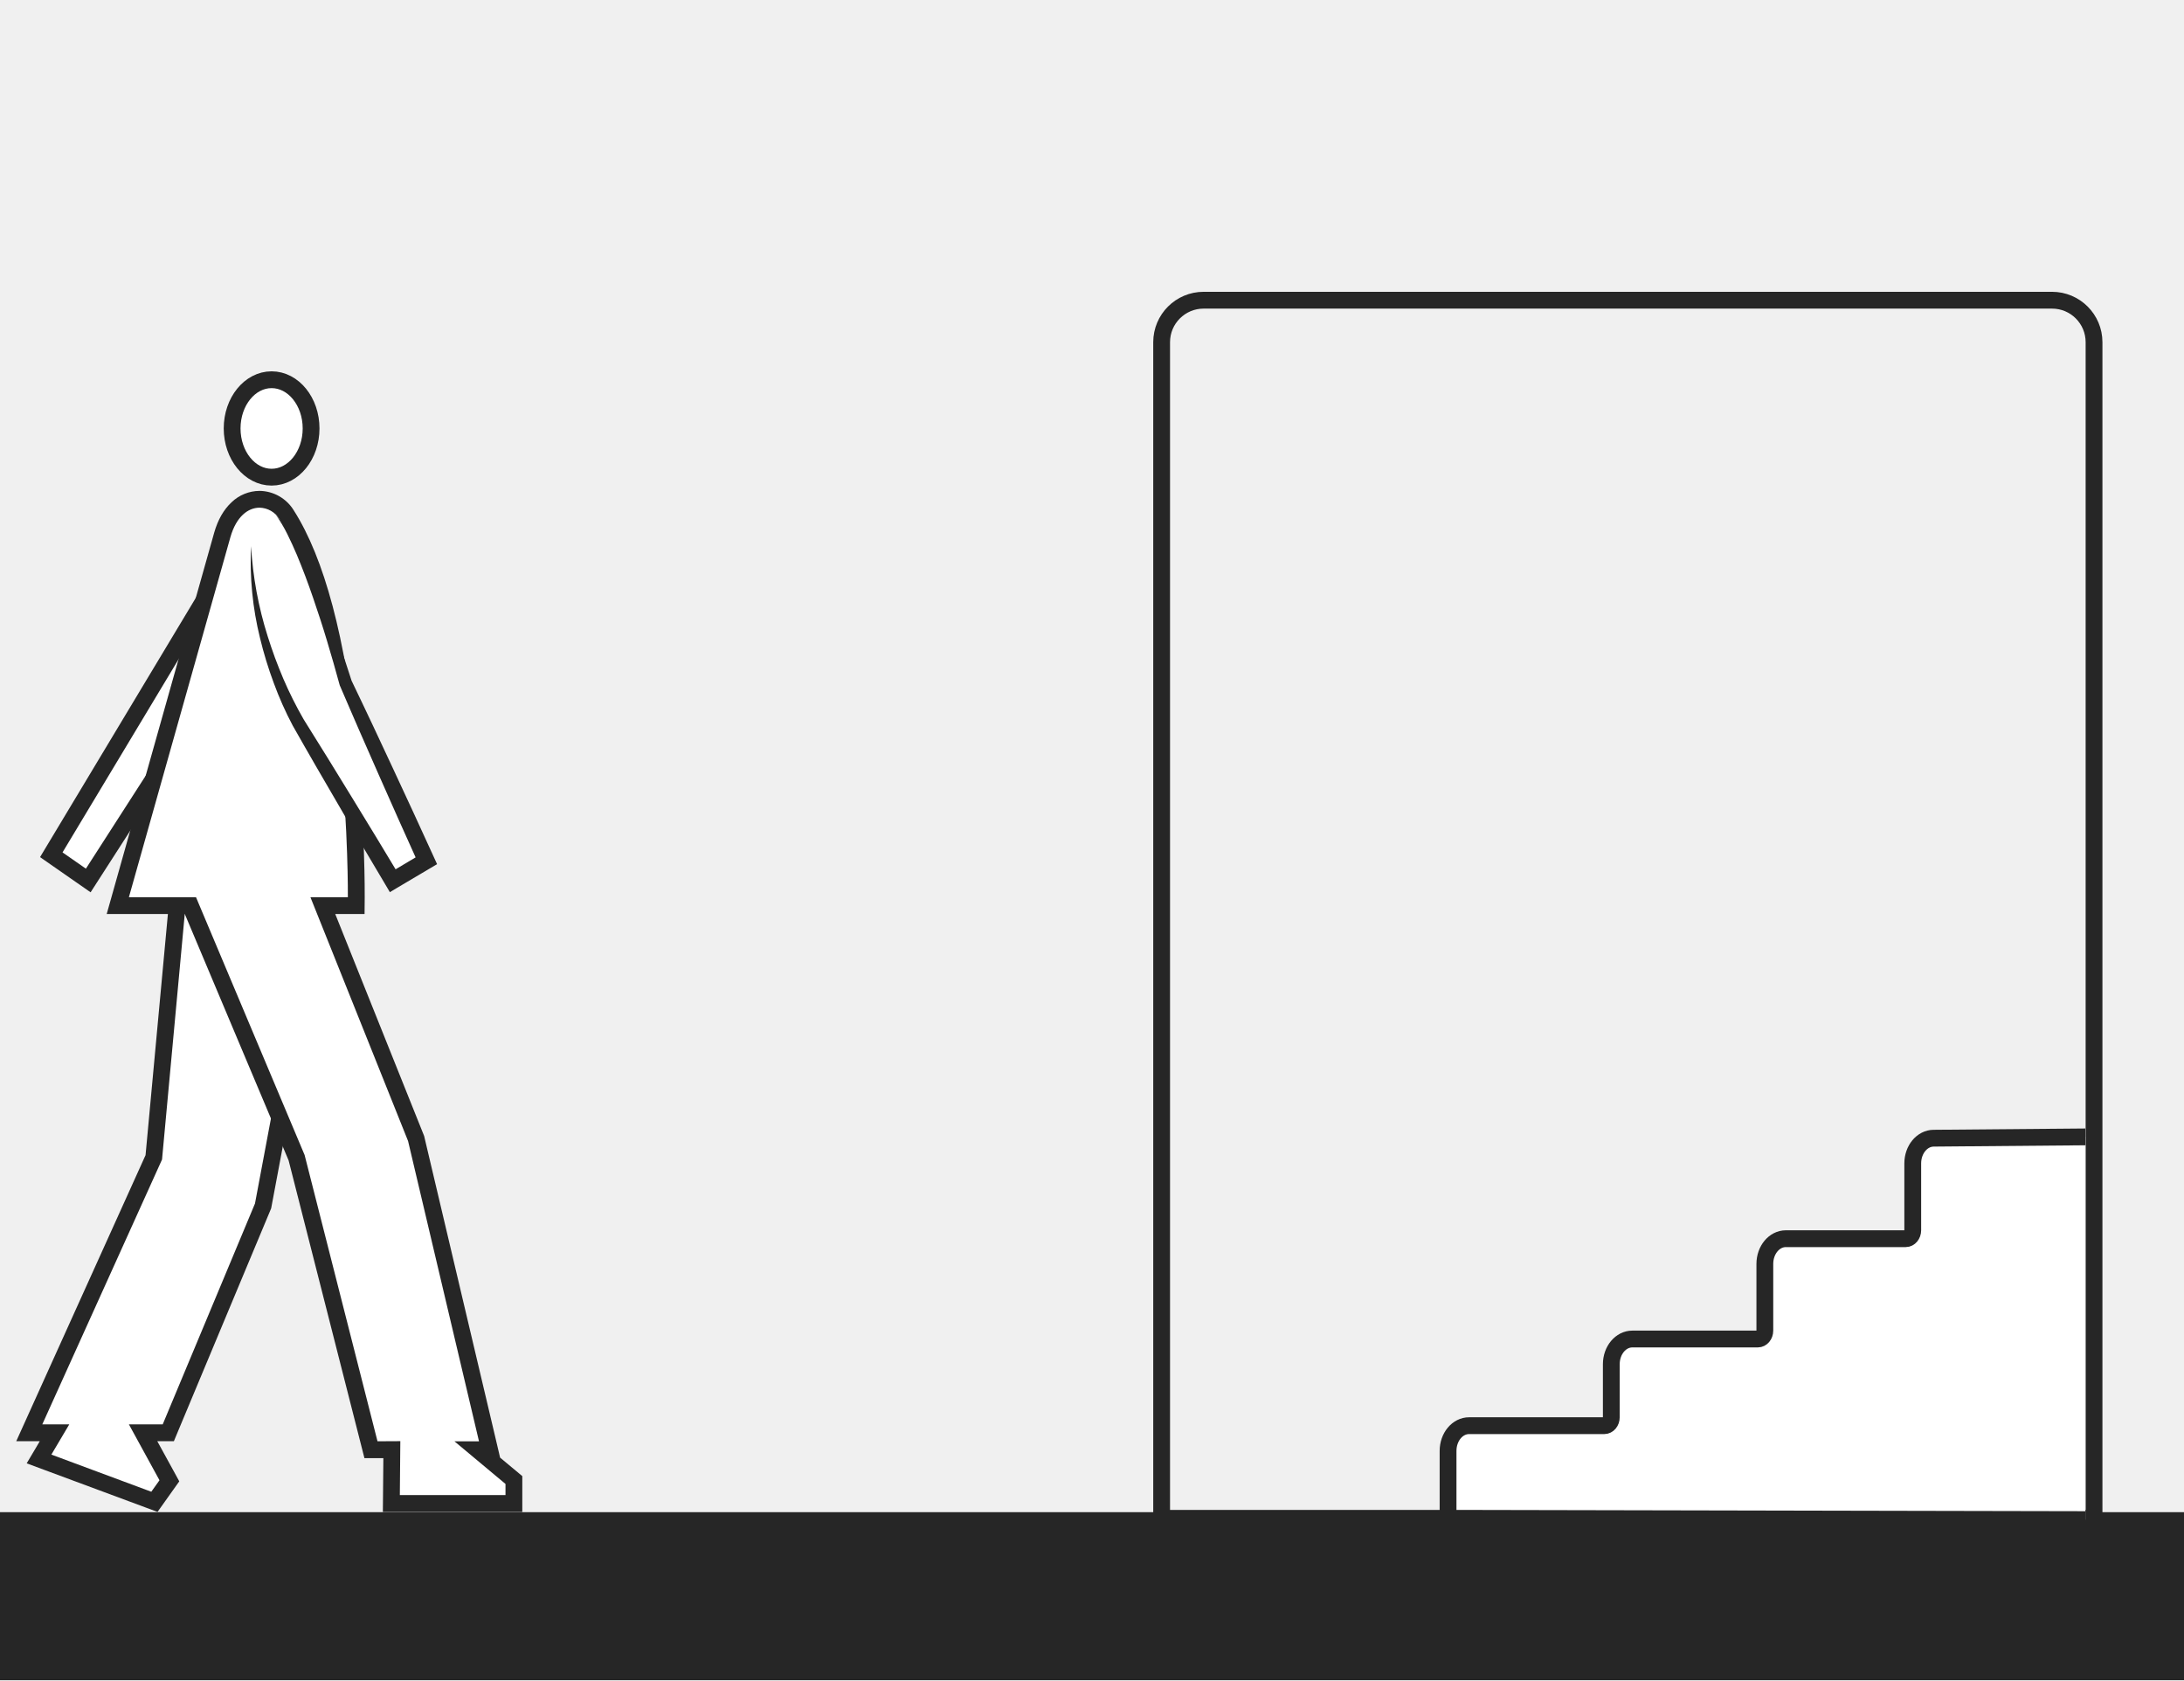
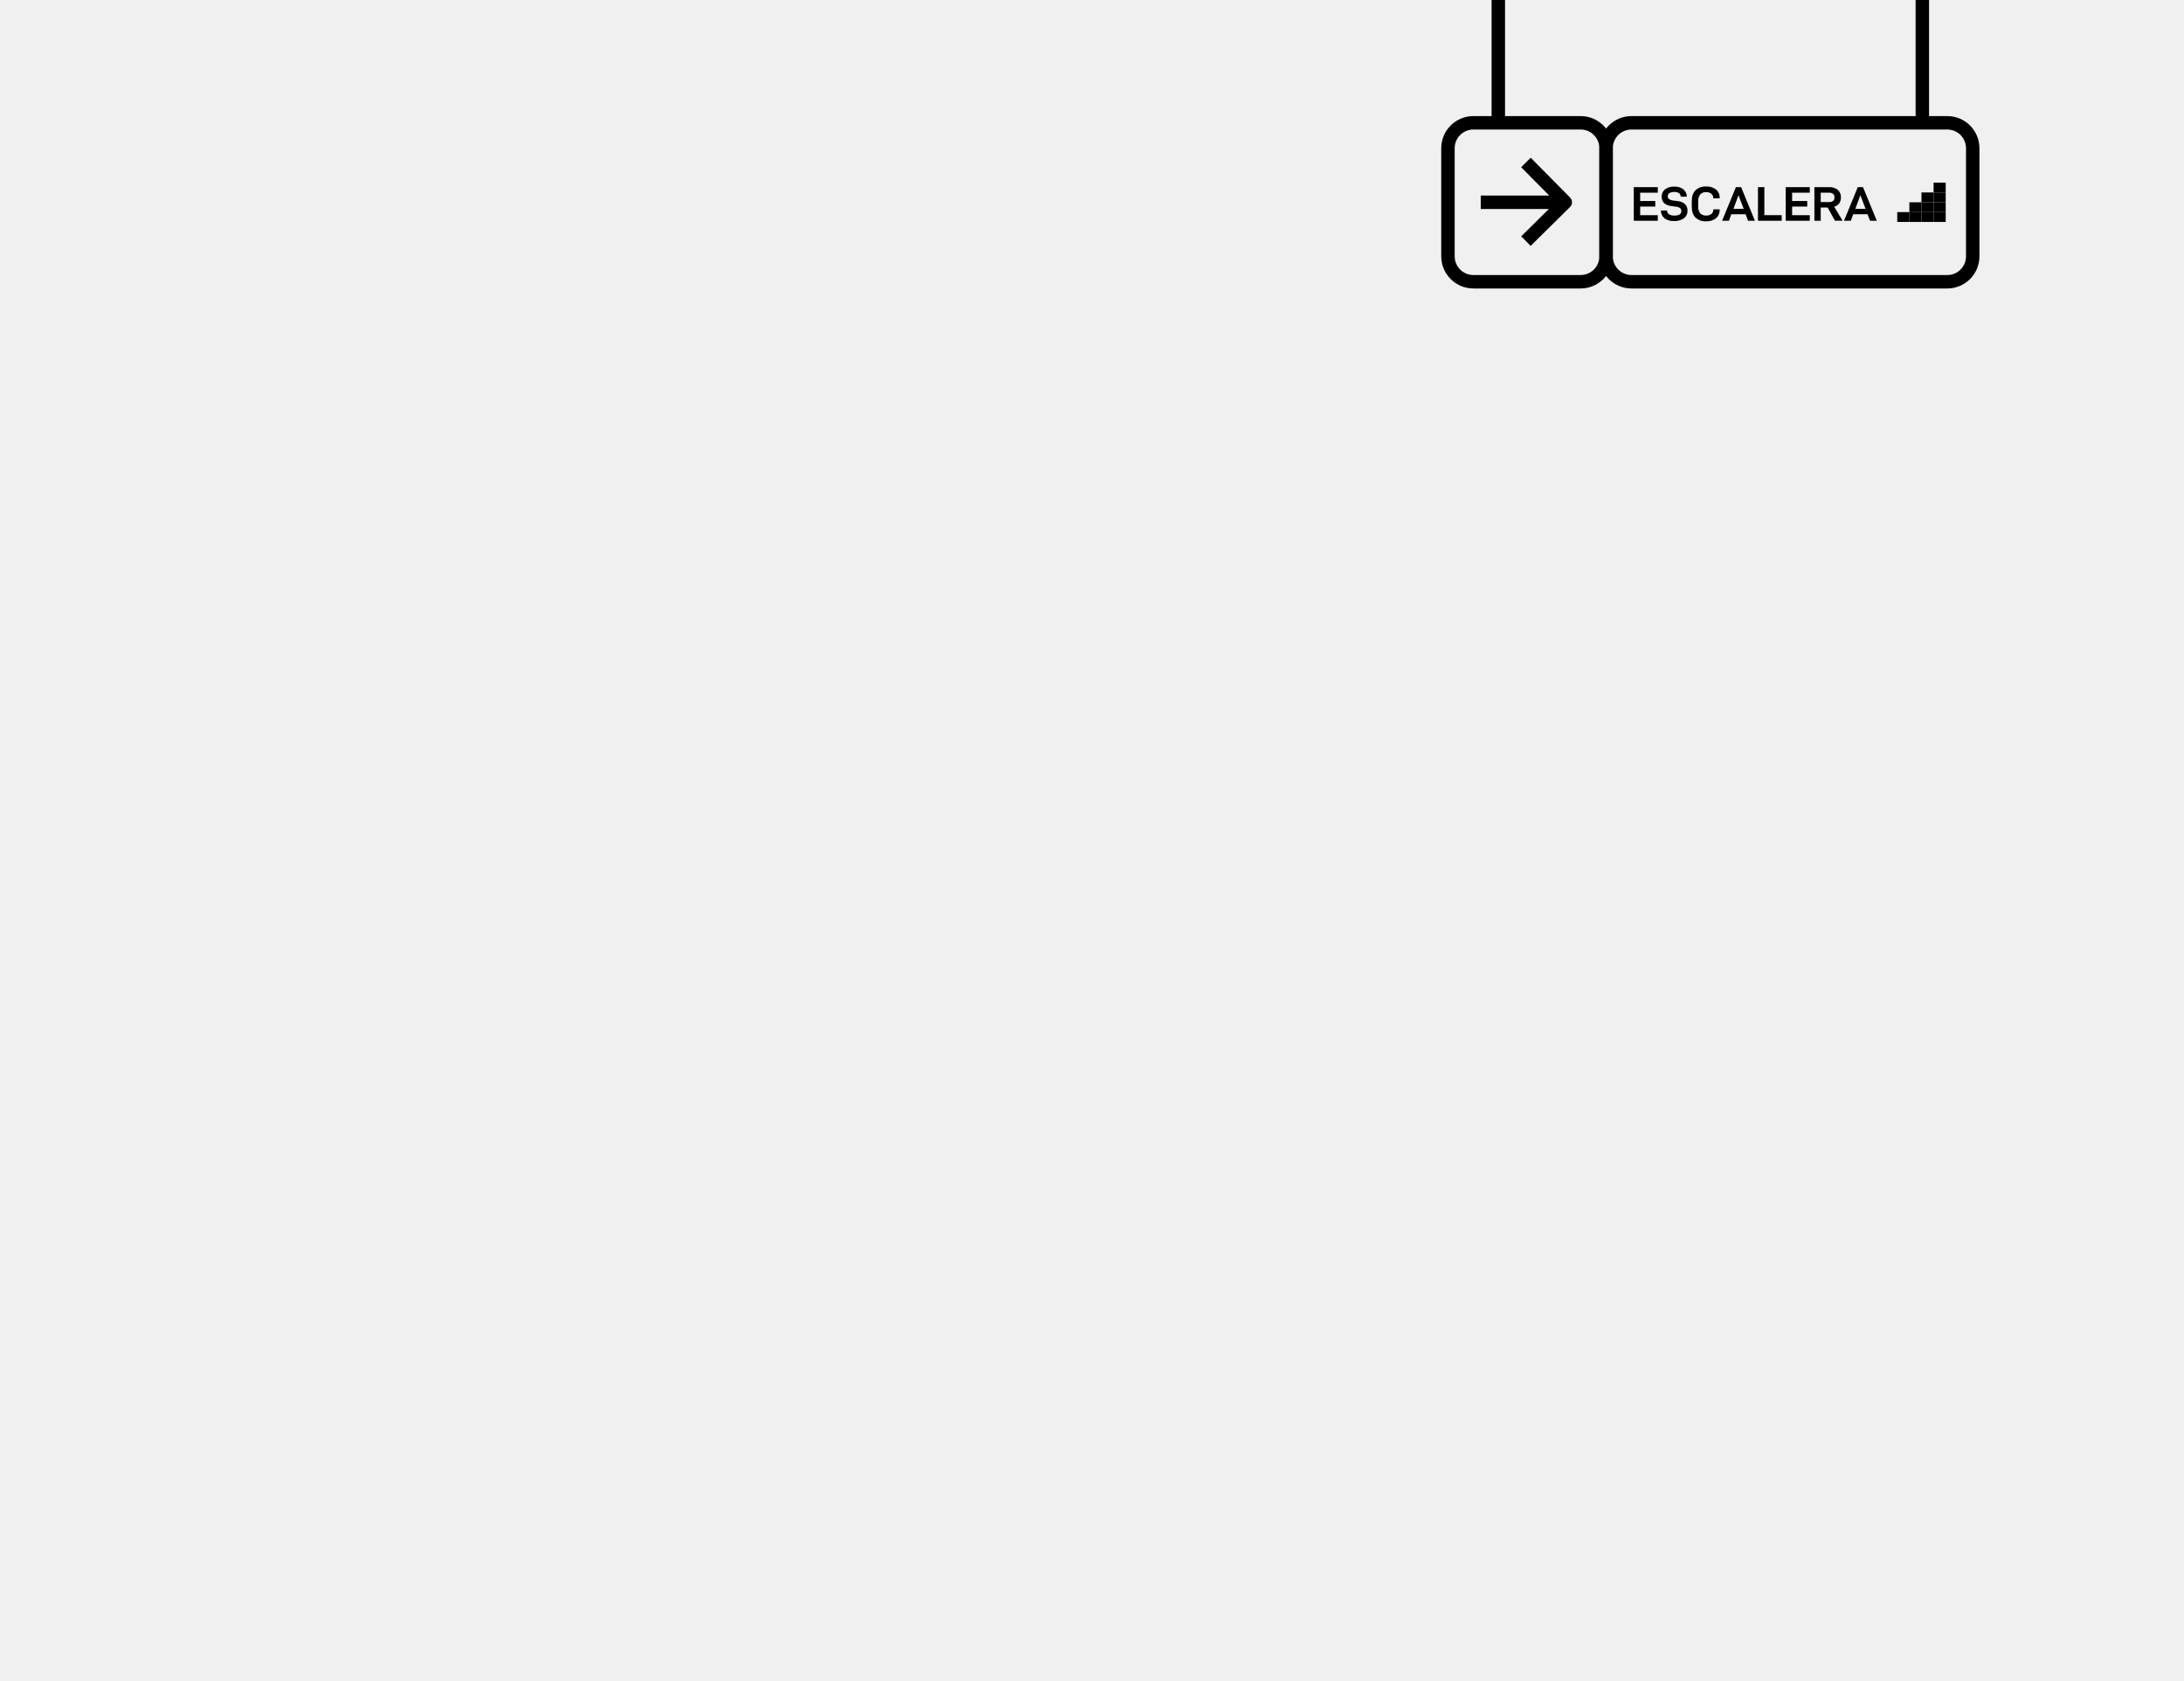
<svg xmlns="http://www.w3.org/2000/svg" id="Capa_1" data-name="Capa 1" viewBox="0 0 1300 1000">
-   <defs>
-     <style>.cls-1{fill:none;}.cls-1,.cls-3{stroke:#262626;stroke-miterlimit:10;stroke-width:10px;}.cls-2{fill:#262626;}.cls-3,.cls-4{fill:#fff;}</style>
-   </defs>
-   <path class="cls-1" d="M691.44,178.67h555a0,0,0,0,1,0,0v700a25,25,0,0,1-25,25h-505a25,25,0,0,1-25-25v-700a0,0,0,0,1,0,0Z" transform="translate(1937.89 1082.34) rotate(180)" />
-   <rect class="cls-2" y="900" width="1300" height="100" />
-   <path class="cls-3" d="M1241.29,676.64l-90.34.78c-6.87.06-12.41,6.76-12.41,15v39.81c0,2.77-1.87,5-4.17,5H1063c-6.91,0-12.5,6.72-12.5,15v39.71c0,2.76-1.87,5-4.17,5H971.62c-6.91,0-12.51,6.72-12.51,15v31.58c0,2.76-1.86,5-4.17,5H874.45c-6.91,0-12.51,6.72-12.51,15v40.12l379.35.78" />
-   <path class="cls-3" d="M138.17,255c0,16,10.53,29,23.5,29s23.5-13,23.5-29-10.52-29-23.5-29S138.17,239,138.17,255Z" />
-   <polygon class="cls-4" points="23.22 868.33 32.47 852.74 17.43 852.74 91.54 688.81 106.56 526.6 190.68 536.23 156.58 717.73 100.18 852.74 85.16 852.74 100.82 881.3 91.92 893.83 23.22 868.33" />
-   <path class="cls-2" d="M111.07,532.15l73.71,8.44-33,175.7L96.85,847.74H76.72L94.93,881l-4.87,6.84L30.58,865.73l10.66-18H25.18L96.45,690.11l14.62-158m-9-11.1-.94,10.17L86.64,687.51,16.07,843.62,9.68,857.74h14L22,860.63l-6.11,10.3L27.1,875.1l59.49,22.08,7.18,2.67,4.44-6.25,4.87-6.85,3.63-5.1-3-5.5L93.61,857.74h9.9l2.56-6.15L161,720.15l.41-1,.19-1,33-175.71,2-10.56-10.67-1.22-73.71-8.44-10.16-1.16Z" />
-   <polygon class="cls-4" points="30.53 508.71 151.74 306.97 170.5 340.63 52.53 524.02 30.53 508.71" />
-   <path class="cls-2" d="M151.58,317l13.09,23.49L51.13,517l-13.91-9.68L151.58,317M151.9,297,143,311.8,28.65,502.13l-4.81,8,7.67,5.34,13.91,9.68,8.51,5.92,5.61-8.72L173.08,345.85l3.25-5-2.92-5.24-13.1-23.49L151.9,297Z" />
-   <path class="cls-4" d="M233,894.82l.3-32.06-12.43.07L176.57,689,113.35,539H70.12l62.21-220.64c5.6-19.67,18.34-21.2,22.12-21.2a19.24,19.24,0,0,1,16.12,9.2c17.86,28,30.27,74.85,36.88,139.35,4.89,47.72,4.61,87.93,4.61,88.33l-.05,5H192.17L247.68,677.6l43.76,185.24H284.3l21.59,18v13.94Z" />
-   <path class="cls-2" d="M154.45,302.15A14.27,14.27,0,0,1,166.36,309c42,65.85,40.7,225,40.7,225H184.78L242.9,679.11l42.22,178.73h-14.6l30.37,25.36v6.61H238l.29-32.08-13.59.07L181.32,687.44,116.67,534H76.72l60.42-214.28c3.54-12.45,10.67-17.56,17.31-17.56m0-10a24.22,24.22,0,0,0-16.62,6.78c-4.66,4.33-8.13,10.4-10.31,18L67.1,531.27,63.51,544H110l61.79,146.65L215,860.28l1.93,7.57,7.81,0,3.45,0-.2,21.94-.1,10.09h83V878.54l-3.59-3-9.62-8-2.82-12L252.63,676.81l-.17-.72-.28-.7L199.55,544H217l.09-9.92c0-1.65.28-40.88-4.64-88.88-6.69-65.28-19.35-112.9-37.64-141.53a24.2,24.2,0,0,0-20.33-11.51Z" />
-   <path class="cls-4" d="M149.44,325.09c-.15,58.18,28.85,106.21,28.85,106.21l55.52,92.87,19.95-11.85-48-105.72S184.11,330.32,164,306.14" />
-   <path class="cls-2" d="M149.44,325.09a219.42,219.42,0,0,0,9.87,53.54c1.38,4.31,2.8,8.61,4.37,12.85s3.26,8.43,5,12.57a232.57,232.57,0,0,0,12.07,24.1l14.45,23.21,14.36,23.37q7.19,11.68,14.3,23.41l14.17,23.48-6.8-1.72L251.22,508l-2,6.35-11.91-26.47q-5.94-13.25-11.77-26.53L213.87,434.8C210,426,206.2,417,202.35,408.15l-.13-.31-.06-.21c-2.33-8.7-4.91-17.44-7.49-26.13s-5.44-17.31-8.37-25.89-6.13-17.08-9.63-25.44C174.9,326,173,321.86,171,317.82a85.54,85.54,0,0,0-7-11.68c6.16,6.78,10.77,14.84,15.07,22.91,2.15,4,4.15,8.17,6.06,12.33s3.76,8.35,5.55,12.57,3.48,8.46,5.13,12.73,3.26,8.55,4.82,12.85c3.15,8.61,6,17.25,8.79,26.05l-.19-.53c4.15,8.74,8.39,17.44,12.48,26.21L234,457.54q6.18,13.14,12.22,26.33l12.09,26.39,1.86,4.06-3.85,2.28-20,11.84L232.07,531l-2.52-4.27-14-23.59q-7-11.81-13.85-23.67l-13.79-23.71c-2.31-3.94-4.56-7.93-6.83-11.89l-6.83-12a201.16,201.16,0,0,1-11.34-25.48,233,233,0,0,1-8.11-26.52A189.41,189.41,0,0,1,149.44,325.09Z" />
+   <path d="M1159.08,171.69h-188A19.14,19.14,0,0,1,952,152.57V88.21a19.14,19.14,0,0,1,19.12-19.12h188a19.13,19.13,0,0,1,19.12,19.12v64.36A19.13,19.13,0,0,1,1159.08,171.69Zm-188-94.6A11.13,11.13,0,0,0,960,88.21v64.36a11.13,11.13,0,0,0,11.12,11.12h188a11.12,11.12,0,0,0,11.12-11.12V88.21a11.12,11.12,0,0,0-11.12-11.12Z" />
+   <path d="M940.85,171.69H877a19.14,19.14,0,0,1-19.12-19.12V88.21A19.14,19.14,0,0,1,877,69.09h63.84A19.14,19.14,0,0,1,960,88.21v64.36A19.14,19.14,0,0,1,940.85,171.69ZM877,77.09a11.13,11.13,0,0,0-11.12,11.12v64.36A11.13,11.13,0,0,0,877,163.69h63.84A11.13,11.13,0,0,0,952,152.57V88.21a11.13,11.13,0,0,0-11.12-11.12Z" />
+   <rect x="881.41" y="116.39" width="50.29" height="8" />
+   <path d="M911.11,146.34l-5.62-5.69,20.56-20.32L905.46,99.51l5.69-5.63,23.4,23.67a4,4,0,0,1,0,5.65Z" />
+   <rect x="887.85" width="8" height="73.08" />
+   <rect x="1140.25" width="8" height="73.08" />
+   <path d="M976.29,119.63h9v3.31h-9v5.13h10.5v3.31h-14.3v-20h14.3v3.31h-10.5Z" />
+   <path d="M988.61,125.29h3.63a3,3,0,0,0,1.29,2.3,5.75,5.75,0,0,0,3.17.71q4.09,0,4.09-2.69a2.16,2.16,0,0,0-.81-1.82,5.45,5.45,0,0,0-2.67-.82l-2.12-.27q-6.09-.75-6.09-5.59a5.36,5.36,0,0,1,2-4.43,8.72,8.72,0,0,1,5.54-1.61,8.27,8.27,0,0,1,5.31,1.54,6,6,0,0,1,2.15,4.44h-3.66a2.68,2.68,0,0,0-1.06-2.12,4.91,4.91,0,0,0-2.82-.67,5,5,0,0,0-2.85.67,2.18,2.18,0,0,0-1,1.89,2,2,0,0,0,.84,1.71,6.12,6.12,0,0,0,2.7.84l2.4.32a7.48,7.48,0,0,1,4.32,1.78,5,5,0,0,1,1.48,3.85,5.42,5.42,0,0,1-2.14,4.62,9.58,9.58,0,0,1-5.89,1.61,8.79,8.79,0,0,1-5.66-1.61A6.26,6.26,0,0,1,988.61,125.29Z" />
+   <path d="M1007,122.91v-3.14q0-4.38,2.27-6.58a8.61,8.61,0,0,1,6.29-2.2,8.93,8.93,0,0,1,5.88,1.81,6.19,6.19,0,0,1,2.18,5v.23h-3.79V118a3.32,3.32,0,0,0-1.14-2.66,4.67,4.67,0,0,0-3.13-1,4.41,4.41,0,0,0-3.55,1.39,6.48,6.48,0,0,0-1.18,4.27v2.87a6,6,0,0,0,1.19,4.09,4.54,4.54,0,0,0,3.57,1.33,4.71,4.71,0,0,0,3.12-.94,3.23,3.23,0,0,0,1.12-2.6v-.14h3.77v.14a6.35,6.35,0,0,1-2.18,5.14,8.85,8.85,0,0,1-5.89,1.83,8.59,8.59,0,0,1-6.28-2.21Q1007,127.29,1007,122.91Z" />
+   <path d="M1030.57,127.49l-1.45,3.89h-4.06l8.21-20h3.1l8.21,20h-4.06l-1.45-3.89Zm4.24-11.31-3,8.15h6.12Z" />
+   <path d="M1050.21,111.36v16.71h10.32v3.31h-14.12v-20Z" />
+   <path d="M1066.74,119.63h9v3.31h-9v5.13h10.5v3.31h-14.3v-20h14.3v3.31h-10.5Z" />
+   <path d="M1083.76,123.52v7.86H1080v-20h8.7a7.87,7.87,0,0,1,5.18,1.57,5.54,5.54,0,0,1,1.9,4.52,5.91,5.91,0,0,1-1,3.56,5.77,5.77,0,0,1-3,2l5,8.33h-4.53l-4.38-7.86Zm5-3.25c2.12,0,3.19-.94,3.19-2.82a2.54,2.54,0,0,0-.84-2.08,3.56,3.56,0,0,0-2.35-.7h-5v5.6Z" />
+   <path d="M1103.13,127.49l-1.45,3.89h-4.06l8.21-20h3.1l8.21,20h-4.06l-1.45-3.89Zm4.23-11.31-3,8.15h6.12Z" />
+   <rect x="1129.31" y="126.24" width="7.21" height="5.85" />
+   <rect x="1136.52" y="126.24" width="7.21" height="5.85" />
+   <rect x="1136.52" y="120.39" width="7.21" height="5.85" />
+   <rect x="1143.73" y="126.24" width="7.21" height="5.85" />
+   <rect x="1143.73" y="120.39" width="7.21" height="5.85" />
+   <rect x="1143.73" y="114.54" width="7.21" height="5.85" />
+   <rect x="1150.95" y="126.24" width="7.21" height="5.85" />
+   <rect x="1150.95" y="120.39" width="7.21" height="5.85" />
+   <rect x="1150.95" y="114.54" width="7.21" height="5.85" />
+   <rect x="1150.95" y="108.69" width="7.21" height="5.85" />
</svg>
